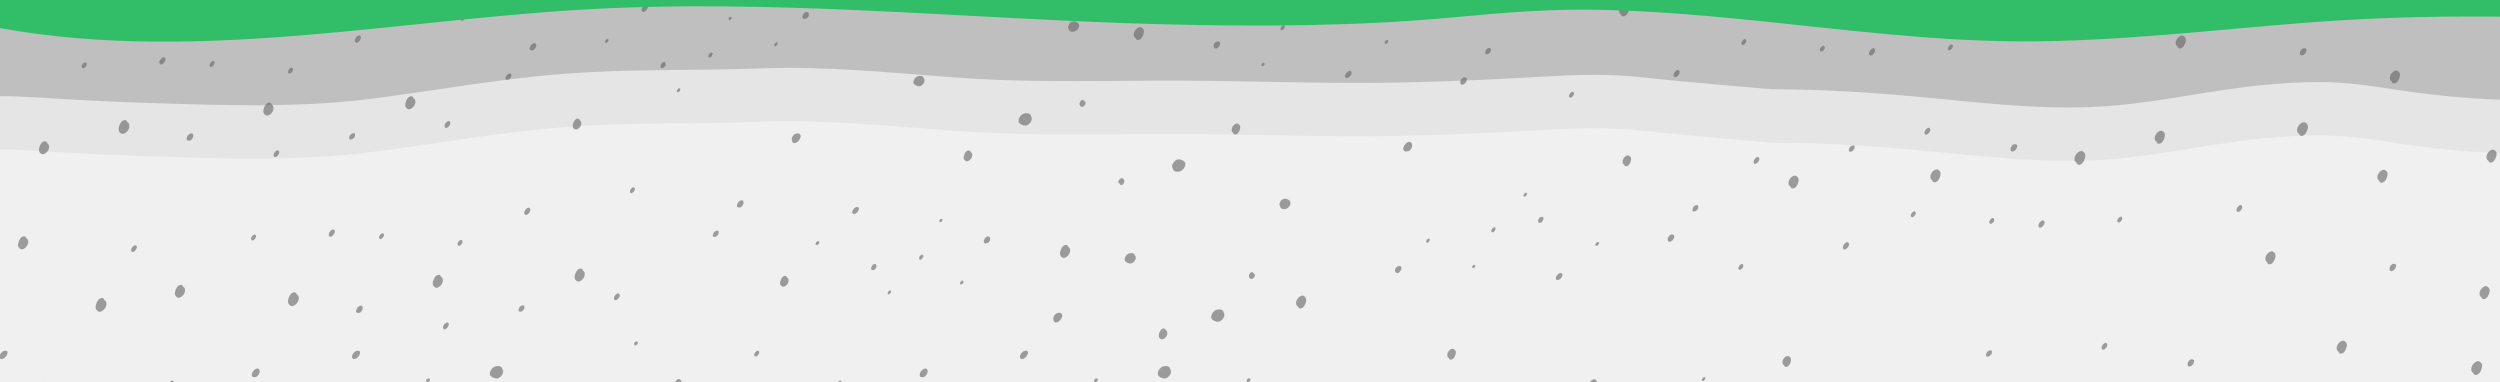
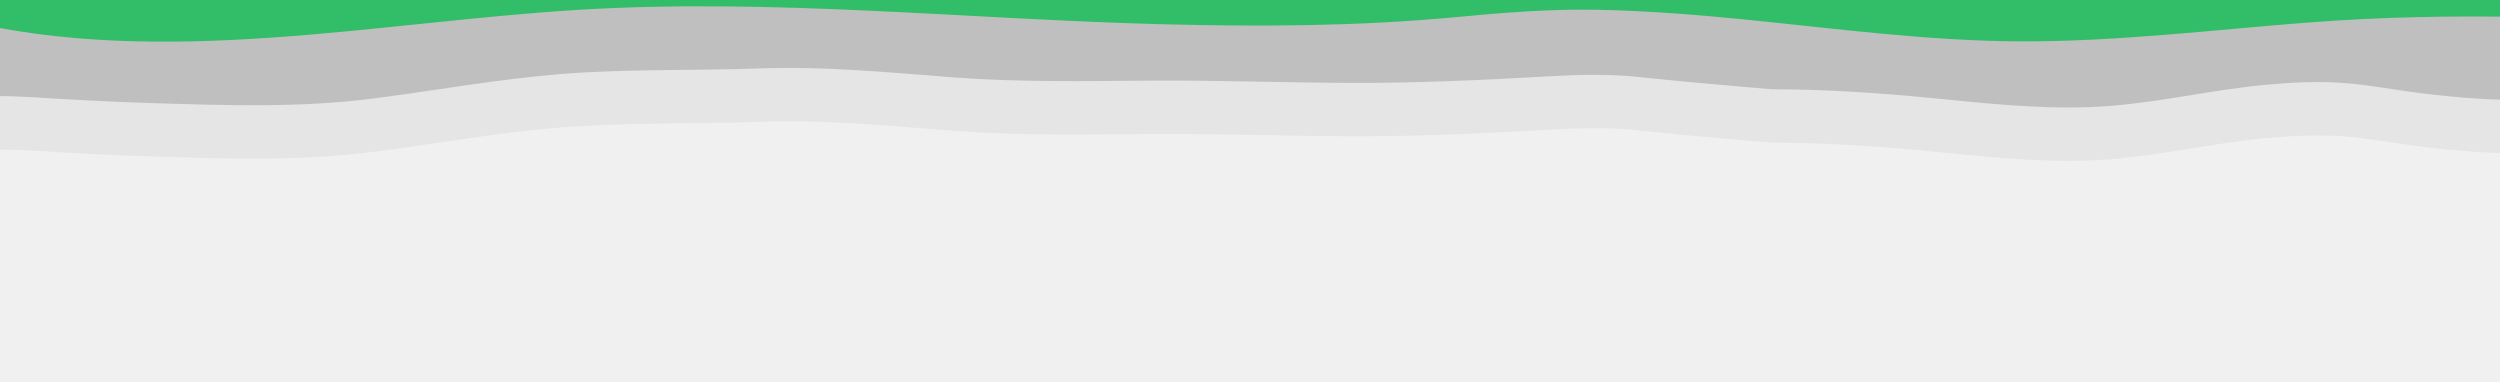
<svg xmlns="http://www.w3.org/2000/svg" width="1920" height="293" viewBox="0 0 1920 293" fill="none">
-   <path opacity="0.5" d="M25.272 74.69C54.521 76.491 83.716 78.128 112.965 79.055C170.972 80.856 229.307 83.093 287.041 75.618C335.335 69.398 383.083 60.613 431.705 56.794C482.236 52.811 533.149 54.393 583.735 52.538C633.612 50.737 683.215 55.703 732.873 59.467C783.514 63.287 834.318 62.25 885.067 61.923C935.817 61.595 986.512 63.505 1037.26 63.669C1087.25 63.832 1136.96 61.595 1186.84 58.758C1210.96 57.34 1235.18 56.63 1259.2 59.195C1284.35 61.868 1309.56 64.16 1334.83 66.342C1343.4 67.052 1351.96 67.815 1360.53 68.525C1366.42 68.579 1372.37 68.634 1378.32 68.743C1417.17 69.452 1455.65 72.453 1494.28 76.327C1536.35 80.583 1578.81 84.675 1621.1 81.292C1660.88 78.128 1699.95 68.852 1739.68 65.142C1759.11 63.341 1778.7 62.305 1798.18 63.614C1819.24 65.033 1840.09 69.288 1861.04 71.798C1886.85 74.908 1912.83 76.982 1938.75 76.818V-223H-29.243V75.127C-11.181 73.272 7.045 73.599 25.272 74.69Z" fill="#5A5A5A" />
-   <path opacity="0.5" d="M25.272 115.69C54.521 117.491 83.716 119.128 112.965 120.055C170.972 121.856 229.307 124.093 287.041 116.618C335.335 110.398 383.083 101.613 431.705 97.794C482.236 93.811 533.149 95.393 583.735 93.538C633.612 91.737 683.215 96.703 732.873 100.467C783.514 104.287 834.318 103.25 885.067 102.923C935.817 102.595 986.512 104.505 1037.26 104.669C1087.25 104.832 1136.96 102.595 1186.84 99.758C1210.96 98.34 1235.18 97.63 1259.2 100.195C1284.35 102.868 1309.56 105.16 1334.83 107.342C1343.4 108.051 1351.96 108.815 1360.53 109.525C1366.42 109.579 1372.37 109.634 1378.32 109.743C1417.17 110.452 1455.65 113.453 1494.28 117.327C1536.35 121.583 1578.81 125.675 1621.1 122.292C1660.88 119.128 1699.95 109.852 1739.68 106.142C1759.11 104.341 1778.7 103.305 1798.18 104.614C1819.24 106.033 1840.09 110.289 1861.04 112.798C1886.85 115.908 1912.83 117.982 1938.75 117.818V-182H-29.243V116.127C-11.181 114.272 7.045 114.599 25.272 115.69Z" fill="#DADADA" />
-   <g opacity="0.6">
-     <path d="M1226.34 293.123C1226.24 292.577 1226.07 292.141 1225.69 291.814C1225.03 291.159 1224.05 291.213 1223.29 291.541C1221 292.414 1217.61 297.433 1221.27 298.688C1221.82 298.852 1222.42 298.797 1222.96 298.525C1224.93 298.579 1226.73 295.687 1226.51 293.941C1226.45 293.56 1226.4 293.287 1226.34 293.123Z" fill="#636363" />
-     <path d="M1308.91 289.577C1307.6 289.577 1306.02 292.632 1307.82 292.632C1309.18 292.578 1310.76 289.577 1308.91 289.577Z" fill="#636363" />
-     <path d="M1375.43 275.609C1375.32 275.009 1375.21 274.9 1374.83 274.408C1374.77 274.354 1374.17 273.699 1374.56 274.19C1373.74 273.154 1372.59 273.208 1371.5 273.917C1369.97 274.845 1368.83 276.591 1368.93 278.391C1368.99 279.374 1369.32 280.083 1370.19 280.519C1370.35 281.229 1370.84 281.829 1371.77 281.774C1373.9 281.611 1374.94 279.21 1375.37 277.409C1375.43 276.809 1375.54 276.209 1375.43 275.609Z" fill="#636363" />
-     <path d="M1118.02 270.043C1117.92 269.443 1117.81 269.279 1117.42 268.843C1117.37 268.788 1116.77 268.134 1117.15 268.625C1116.33 267.588 1115.19 267.697 1114.04 268.352C1112.51 269.279 1111.37 271.025 1111.48 272.826C1111.53 273.808 1111.86 274.517 1112.73 274.954C1112.89 275.663 1113.39 276.263 1114.31 276.209C1116.44 276.045 1117.53 273.644 1117.92 271.844C1118.02 271.244 1118.19 270.644 1118.02 270.043Z" fill="#636363" />
-     <path d="M1618.15 263.932C1617.12 262.023 1614.61 264.751 1614.22 265.842C1614.01 266.497 1613.73 267.261 1614.17 267.915C1615.37 269.825 1617.77 267.151 1618.21 265.951C1618.48 265.242 1618.54 264.587 1618.15 263.932Z" fill="#636363" />
-     <path d="M1528.99 269.116C1528.93 269.116 1528.82 269.116 1528.77 269.061C1527.46 268.843 1526.26 269.989 1525.66 271.025C1525.17 271.898 1524.78 274.19 1526.53 273.917C1526.64 273.917 1526.69 273.863 1526.8 273.863C1527.9 273.699 1528.82 272.881 1529.37 271.953C1529.81 271.189 1530.3 269.334 1528.99 269.116Z" fill="#636363" />
-     <path d="M1683.8 275.99C1683.64 275.936 1683.47 275.936 1683.25 275.881C1681.73 275.772 1680.14 277.955 1680.03 279.319C1679.98 279.864 1680.03 280.301 1680.25 280.847C1680.8 281.883 1682.11 281.556 1682.87 281.065C1684.07 280.355 1684.78 279.21 1685.06 277.846C1685.06 277.791 1685.06 277.791 1685.06 277.736C1685.44 276.645 1684.67 276.045 1683.8 275.99Z" fill="#636363" />
-     <path d="M1802.32 264.26C1802.16 263.55 1802.05 263.387 1801.62 262.841C1801.51 262.732 1800.85 262.023 1801.29 262.568C1800.31 261.313 1798.94 261.423 1797.63 262.241C1795.83 263.332 1794.47 265.406 1794.58 267.588C1794.63 268.734 1795.07 269.607 1796.05 270.152C1796.27 271.025 1796.81 271.735 1797.9 271.626C1800.41 271.407 1801.67 268.57 1802.22 266.442C1802.38 265.678 1802.49 264.969 1802.32 264.26Z" fill="#636363" />
-     <path d="M1906.17 280.192C1906.01 279.428 1905.84 279.264 1905.41 278.664C1905.3 278.555 1904.59 277.791 1905.08 278.391C1904.04 277.027 1902.57 277.191 1901.2 278.009C1899.29 279.21 1897.82 281.392 1897.93 283.684C1897.99 284.884 1898.42 285.812 1899.51 286.412C1899.73 287.34 1900.33 288.049 1901.48 287.994C1904.15 287.776 1905.52 284.721 1906.06 282.483C1906.17 281.72 1906.28 280.956 1906.17 280.192Z" fill="#636363" />
+   <g clip-path="url(#clip0_212_1183)">
+     <path opacity="0.5" d="M25.272 74.69C54.521 76.491 83.716 78.128 112.965 79.055C170.972 80.856 229.307 83.093 287.041 75.618C335.335 69.398 383.083 60.613 431.705 56.794C482.236 52.811 533.149 54.393 583.735 52.538C633.612 50.737 683.215 55.703 732.873 59.467C783.514 63.287 834.318 62.25 885.067 61.923C935.817 61.595 986.512 63.505 1037.26 63.669C1087.25 63.832 1136.96 61.595 1186.84 58.758C1210.96 57.339 1235.18 56.63 1259.2 59.195C1284.35 61.868 1309.56 64.16 1334.83 66.342C1343.4 67.052 1351.96 67.815 1360.53 68.525C1366.42 68.579 1372.37 68.634 1378.32 68.743C1417.17 69.452 1455.65 72.453 1494.28 76.327C1536.35 80.583 1578.81 84.675 1621.1 81.292C1660.88 78.128 1699.95 68.852 1739.68 65.142C1759.11 63.341 1778.7 62.305 1798.18 63.614C1819.24 65.033 1840.09 69.288 1861.04 71.798C1886.85 74.908 1912.83 76.982 1938.75 76.818V-223H-29.243V75.127C-11.181 73.272 7.045 73.599 25.272 74.69Z" fill="#5A5A5A" />
+     <path opacity="0.5" d="M25.272 115.69C54.521 117.491 83.716 119.128 112.965 120.055C170.972 121.856 229.307 124.093 287.041 116.618C335.335 110.398 383.083 101.613 431.705 97.794C482.236 93.811 533.149 95.393 583.735 93.538C633.612 91.737 683.215 96.703 732.873 100.467C783.514 104.287 834.318 103.25 885.067 102.923C935.817 102.595 986.512 104.505 1037.26 104.669C1087.25 104.832 1136.96 102.595 1186.84 99.758C1210.96 98.339 1235.18 97.63 1259.2 100.195C1284.35 102.868 1309.56 105.16 1334.83 107.342C1343.4 108.051 1351.96 108.815 1360.53 109.525C1366.42 109.579 1372.37 109.634 1378.32 109.743C1417.17 110.452 1455.65 113.453 1494.28 117.327C1536.35 121.583 1578.81 125.675 1621.1 122.292C1660.88 119.128 1699.95 109.852 1739.68 106.142C1759.11 104.341 1778.7 103.305 1798.18 104.614C1819.24 106.033 1840.09 110.289 1861.04 112.798C1886.85 115.908 1912.83 117.982 1938.75 117.818V-182H-29.243V116.127C-11.181 114.272 7.045 114.599 25.272 115.69Z" fill="#DADADA" />
+     <path d="M443.532 7.599C593.002 -1.573 743.127 14.782 892.543 18.63C967.688 20.554 1043 20.233 1117.92 13.178C1154.59 9.715 1191.05 6.765 1227.88 7.534C1264.01 8.304 1300.08 11.062 1336.1 14.589C1408.19 21.709 1480.27 31.586 1552.69 31.778C1626.25 31.97 1699.65 22.927 1772.99 17.283C1828.49 12.986 1883.66 12.024 1939 13.05L1939 -300L-29 -300L-29 15.488C125.818 52.43 287.677 17.219 443.532 7.599Z" fill="#32BE69" />
  </g>
-   <g opacity="0.6">
-     <path d="M1084.35 110.722C1084.25 110.231 1084.08 109.74 1083.7 109.413C1083.05 108.758 1082.06 108.813 1081.3 109.14C1079.01 110.013 1075.62 115.033 1079.28 116.342C1079.83 116.506 1080.43 116.451 1080.97 116.179C1082.94 116.233 1084.74 113.341 1084.52 111.65C1084.46 111.159 1084.41 110.886 1084.35 110.722Z" fill="#636363" />
-     <path d="M1148.42 174.996C1147.66 173.578 1145.8 175.597 1145.53 176.415C1145.36 176.906 1145.15 177.506 1145.47 177.943C1146.35 179.361 1148.15 177.343 1148.47 176.47C1148.64 175.978 1148.64 175.487 1148.42 174.996Z" fill="#636363" />
-     <path d="M1419.79 186.673C1418.65 184.654 1416.03 187.546 1415.65 188.691C1415.43 189.401 1415.1 190.219 1415.54 190.928C1416.79 192.947 1419.36 190.11 1419.85 188.801C1420.18 188.091 1420.18 187.382 1419.79 186.673Z" fill="#636363" />
-     <path d="M1350.93 121.198C1349.89 119.288 1347.38 122.017 1347 123.108C1346.78 123.763 1346.51 124.526 1346.94 125.181C1348.14 127.091 1350.54 124.417 1350.98 123.217C1351.25 122.508 1351.31 121.853 1350.93 121.198Z" fill="#636363" />
-     <path d="M1338.7 203.259C1337.78 201.622 1335.65 203.968 1335.32 204.896C1335.1 205.442 1334.88 206.151 1335.26 206.697C1336.3 208.333 1338.38 205.987 1338.76 205.005C1338.98 204.405 1338.98 203.859 1338.7 203.259Z" fill="#636363" />
-     <path d="M1471.09 162.829C1470.16 161.192 1468.03 163.538 1467.7 164.466C1467.49 165.011 1467.27 165.721 1467.65 166.266C1468.69 167.903 1470.76 165.557 1471.14 164.575C1471.36 163.975 1471.42 163.429 1471.09 162.829Z" fill="#636363" />
-     <path d="M1096.91 183.344C1096.14 183.617 1095.16 184.708 1095.38 185.581C1095.43 185.69 1095.43 185.745 1095.43 185.854C1095.87 187.545 1097.78 185.472 1098 184.654C1098 184.544 1098.05 184.435 1098.05 184.272C1098.22 183.508 1097.56 183.126 1096.91 183.344Z" fill="#636363" />
-     <path d="M1171.94 147.988C1170.63 147.988 1169.05 151.044 1170.85 151.044C1172.21 150.989 1173.74 147.988 1171.94 147.988Z" fill="#636363" />
-     <path d="M1184.16 166.594C1184 166.648 1183.83 166.648 1183.67 166.648C1182.8 166.648 1181.98 167.521 1181.6 168.176C1181.38 168.558 1181.11 169.376 1181.32 169.922C1181.32 170.468 1181.54 170.959 1182.2 171.177C1183.02 171.504 1184.05 170.631 1184.49 170.031C1184.93 169.431 1185.36 168.831 1185.36 168.067C1185.47 167.358 1185.14 166.43 1184.16 166.594Z" fill="#636363" />
-     <path d="M1075.95 204.732C1075.62 204.023 1074.86 204.078 1074.15 204.514C1073.93 204.46 1073.66 204.46 1073.33 204.623C1071.86 205.333 1070.88 207.079 1071.59 208.661C1071.8 209.097 1072.19 209.534 1072.68 209.643C1073.39 209.752 1074.1 209.588 1074.86 208.879C1075.79 207.952 1076.93 205.987 1075.95 204.732Z" fill="#636363" />
-     <path d="M1303.56 157.591C1303.51 157.591 1303.4 157.591 1303.34 157.536C1302.03 157.318 1300.83 158.409 1300.23 159.501C1299.74 160.374 1299.41 162.665 1301.1 162.392C1301.21 162.392 1301.27 162.392 1301.38 162.338C1302.47 162.174 1303.4 161.356 1303.94 160.428C1304.32 159.664 1304.82 157.864 1303.56 157.591Z" fill="#636363" />
-     <path d="M989.022 153.171C988.258 152.79 987.494 152.571 986.621 152.571C985.53 152.571 984.274 153.553 983.674 154.317C982.965 155.19 982.474 156.227 982.637 157.373C982.692 157.809 982.856 158.137 983.129 158.464C983.183 159.01 983.401 159.555 983.947 159.992C984.984 160.701 986.457 160.701 987.603 160.374C989.568 159.828 991.259 157.536 991.15 155.518C991.041 154.317 989.95 153.663 989.022 153.171Z" fill="#636363" />
-     <path d="M907.932 123.053C907.004 122.617 906.076 122.344 905.04 122.344C903.73 122.344 902.257 123.49 901.493 124.472C900.674 125.509 900.074 126.764 900.183 128.073C900.238 128.564 900.456 129.001 900.729 129.382C900.783 130.092 901.056 130.747 901.711 131.183C902.966 132.056 904.712 132.056 906.076 131.62C908.423 130.965 910.442 128.237 910.333 125.836C910.387 124.363 909.078 123.599 907.932 123.053Z" fill="#636363" />
-     <path d="M1132.98 203.969C1132.92 203.86 1132.87 203.751 1132.76 203.641C1131.99 202.441 1129.87 204.951 1130.85 205.606C1130.96 205.66 1131.07 205.715 1131.12 205.824C1131.99 206.369 1133.47 204.787 1132.98 203.969Z" fill="#636363" />
-     <path d="M963.374 210.462C962.938 210.243 962.774 210.025 962.556 209.534C962.447 209.316 962.228 209.152 961.956 209.098C961.846 209.098 961.737 209.098 961.628 209.043C960.973 208.934 960.373 209.316 959.991 209.861C958.9 211.28 958.736 213.026 960.373 214.117C962.174 215.263 964.957 211.335 963.374 210.462Z" fill="#636363" />
-     <path d="M1252.65 121.526C1252.54 120.925 1252.43 120.762 1252.05 120.325C1251.99 120.271 1251.39 119.616 1251.77 120.107C1250.96 119.07 1249.81 119.125 1248.66 119.834C1247.14 120.762 1245.99 122.508 1246.1 124.308C1246.15 125.29 1246.48 126 1247.35 126.436C1247.52 127.145 1248.01 127.746 1248.94 127.691C1251.06 127.527 1252.16 125.127 1252.54 123.326C1252.7 122.726 1252.81 122.126 1252.65 121.526Z" fill="#636363" />
-     <path d="M952.461 97.082C952.351 96.481 952.242 96.372 951.86 95.881C951.806 95.827 951.206 95.172 951.587 95.663C950.769 94.626 949.623 94.736 948.477 95.39C946.949 96.318 945.803 98.064 945.912 99.919C945.967 100.901 946.294 101.61 947.167 102.047C947.331 102.756 947.822 103.356 948.75 103.302C950.878 103.138 951.969 100.683 952.351 98.937C952.461 98.282 952.624 97.682 952.461 97.082Z" fill="#636363" />
-     <path d="M1003.16 229.612C1002.99 228.903 1002.88 228.739 1002.45 228.194C1002.34 228.085 1001.68 227.375 1002.12 227.921C1001.14 226.666 999.772 226.775 998.463 227.594C996.662 228.685 995.298 230.758 995.407 232.941C995.461 234.086 995.898 234.959 996.88 235.45C997.098 236.323 997.644 237.033 998.735 236.924C1001.25 236.705 1002.56 233.868 1003.05 231.74C1003.16 231.085 1003.26 230.376 1003.16 229.612Z" fill="#636363" />
-     <path d="M1490.3 132.656C1490.13 131.947 1490.02 131.783 1489.59 131.238C1489.48 131.129 1488.82 130.419 1489.26 130.965C1488.28 129.71 1486.91 129.819 1485.6 130.637C1483.8 131.729 1482.44 133.802 1482.55 135.985C1482.6 137.13 1483.04 138.003 1484.02 138.549C1484.24 139.422 1484.79 140.131 1485.88 140.022C1488.39 139.804 1489.64 136.967 1490.19 134.839C1490.3 134.075 1490.46 133.366 1490.3 132.656Z" fill="#636363" />
-     <path d="M1381.32 137.458C1381.16 136.748 1381.05 136.585 1380.61 136.039C1380.5 135.93 1379.85 135.221 1380.28 135.766C1379.3 134.511 1377.94 134.62 1376.63 135.439C1374.83 136.585 1373.46 138.603 1373.57 140.786C1373.63 141.932 1374.01 142.805 1375.05 143.296C1375.26 144.169 1375.81 144.878 1376.9 144.769C1379.41 144.551 1380.72 141.713 1381.21 139.585C1381.32 138.876 1381.49 138.167 1381.32 137.458Z" fill="#636363" />
-     <path d="M1199.39 209.916C1198.51 209.206 1197.2 209.916 1196.55 210.571C1196.11 210.952 1195.68 211.498 1195.35 212.098C1194.97 212.698 1194.75 213.299 1194.8 214.008C1194.86 214.608 1195.24 214.881 1195.62 214.935V214.99C1196.17 215.154 1196.6 214.99 1197.1 214.881C1198.57 214.499 1201.08 211.28 1199.39 209.916Z" fill="#636363" />
-     <path d="M1284.52 180.179C1284.35 180.125 1284.19 180.125 1283.97 180.07C1282.44 179.961 1280.86 182.144 1280.75 183.508C1280.7 184.108 1280.75 184.544 1280.97 185.036C1281.51 186.072 1282.82 185.745 1283.59 185.254C1284.79 184.544 1285.5 183.399 1285.77 182.035C1285.77 181.98 1285.77 181.98 1285.77 181.925C1286.1 180.78 1285.39 180.234 1284.52 180.179Z" fill="#636363" />
-     <path d="M1569.97 169.922C1568.82 167.903 1566.2 170.795 1565.82 171.941C1565.6 172.65 1565.28 173.469 1565.71 174.178C1566.97 176.197 1569.53 173.359 1570.02 172.05C1570.3 171.341 1570.35 170.631 1569.97 169.922Z" fill="#636363" />
-     <path d="M1482.22 98.773C1481.18 96.863 1478.67 99.591 1478.29 100.683C1478.07 101.337 1477.8 102.101 1478.18 102.756C1479.38 104.666 1481.78 101.992 1482.22 100.792C1482.55 100.083 1482.6 99.428 1482.22 98.773Z" fill="#636363" />
-     <path d="M1531.39 167.958C1530.46 166.321 1528.33 168.667 1528 169.595C1527.79 170.14 1527.57 170.85 1527.95 171.395C1528.99 173.032 1531.06 170.741 1531.44 169.704C1531.66 169.104 1531.66 168.504 1531.39 167.958Z" fill="#636363" />
-     <path d="M1629.67 166.921C1628.74 165.284 1626.61 167.631 1626.28 168.558C1626.07 169.104 1625.85 169.813 1626.23 170.359C1627.27 171.996 1629.34 169.649 1629.72 168.667C1629.94 168.067 1629.99 167.521 1629.67 166.921Z" fill="#636363" />
-     <path d="M1423.61 111.759C1423.56 111.759 1423.45 111.759 1423.39 111.704C1422.09 111.486 1420.88 112.632 1420.28 113.668C1419.79 114.541 1419.47 116.833 1421.16 116.56C1421.27 116.56 1421.32 116.506 1421.43 116.506C1422.58 116.342 1423.45 115.524 1423.99 114.541C1424.38 113.832 1424.92 111.977 1423.61 111.759Z" fill="#636363" />
-     <path d="M1547.87 110.831C1547.7 110.777 1547.54 110.777 1547.32 110.722C1545.79 110.613 1544.21 112.796 1544.1 114.16C1544.05 114.705 1544.1 115.142 1544.32 115.687C1544.87 116.724 1546.18 116.397 1546.94 115.906C1548.14 115.196 1548.85 114.05 1549.12 112.686C1549.12 112.632 1549.12 112.632 1549.12 112.577C1549.5 111.432 1548.74 110.886 1547.87 110.831Z" fill="#636363" />
-     <path d="M1747.54 195.566C1747.37 194.857 1747.26 194.693 1746.83 194.147C1746.72 194.038 1746.06 193.329 1746.5 193.929C1745.52 192.674 1744.15 192.783 1742.84 193.602C1741.04 194.748 1739.68 196.766 1739.79 198.949C1739.84 200.095 1740.28 200.968 1741.26 201.513C1741.48 202.386 1742.03 203.096 1743.12 202.987C1745.63 202.768 1746.88 199.931 1747.43 197.803C1747.54 196.985 1747.65 196.275 1747.54 195.566Z" fill="#636363" />
-     <path d="M1662.57 102.975C1662.41 102.265 1662.3 102.102 1661.86 101.556C1661.75 101.447 1661.1 100.737 1661.54 101.338C1660.55 100.083 1659.19 100.192 1657.88 101.01C1656.08 102.102 1654.71 104.175 1654.82 106.357C1654.88 107.503 1655.26 108.376 1656.3 108.922C1656.52 109.795 1657.06 110.504 1658.15 110.395C1660.66 110.177 1661.97 107.339 1662.46 105.212C1662.57 104.393 1662.74 103.684 1662.57 102.975Z" fill="#636363" />
-     <path d="M1917.36 117.542C1917.19 116.833 1917.08 116.67 1916.65 116.124C1916.54 116.015 1915.88 115.305 1916.32 115.851C1915.34 114.596 1913.97 114.705 1912.66 115.524C1910.86 116.615 1909.5 118.688 1909.61 120.871C1909.66 122.017 1910.1 122.89 1911.08 123.381C1911.3 124.254 1911.85 124.963 1912.94 124.854C1915.45 124.636 1916.7 121.798 1917.25 119.67C1917.36 119.016 1917.47 118.306 1917.36 117.542Z" fill="#636363" />
-     <path d="M1912.01 222.356C1911.85 221.647 1911.74 221.483 1911.3 220.937C1911.19 220.828 1910.54 220.119 1910.97 220.665C1909.99 219.41 1908.63 219.519 1907.32 220.337C1905.52 221.483 1904.15 223.502 1904.26 225.684C1904.31 226.83 1904.75 227.703 1905.73 228.249C1905.95 229.122 1906.5 229.831 1907.59 229.722C1910.1 229.504 1911.41 226.666 1911.9 224.538C1912.01 223.775 1912.17 223.065 1912.01 222.356Z" fill="#636363" />
-     <path d="M1833.59 132.984C1833.43 132.274 1833.32 132.111 1832.88 131.565C1832.77 131.456 1832.12 130.747 1832.56 131.292C1831.57 130.037 1830.21 130.146 1828.9 130.965C1827.1 132.056 1825.73 134.129 1825.84 136.312C1825.9 137.458 1826.28 138.331 1827.32 138.876C1827.54 139.749 1828.08 140.459 1829.17 140.35C1831.68 140.131 1832.99 137.294 1833.48 135.166C1833.59 134.402 1833.76 133.693 1833.59 132.984Z" fill="#636363" />
-     <path d="M1601.45 118.797C1601.29 118.033 1601.13 117.87 1600.69 117.27C1600.58 117.16 1599.87 116.397 1600.36 116.997C1599.33 115.633 1597.85 115.796 1596.49 116.615C1594.58 117.815 1593.11 119.998 1593.21 122.289C1593.27 123.49 1593.71 124.417 1594.8 125.017C1595.02 125.945 1595.62 126.654 1596.76 126.6C1599.44 126.381 1600.8 123.326 1601.35 121.089C1601.45 120.325 1601.62 119.561 1601.45 118.797Z" fill="#636363" />
-     <path d="M1772.42 96.645C1772.26 95.881 1772.09 95.718 1771.66 95.118C1771.55 95.008 1770.84 94.245 1771.33 94.845C1770.29 93.481 1768.82 93.644 1767.45 94.463C1765.54 95.663 1764.07 97.846 1764.18 100.137C1764.24 101.338 1764.67 102.265 1765.76 102.811C1765.98 103.738 1766.58 104.448 1767.73 104.393C1770.4 104.175 1771.77 101.119 1772.31 98.882C1772.42 98.118 1772.58 97.409 1772.42 96.645Z" fill="#636363" />
-     <path d="M1721.78 158.136C1720.74 156.227 1718.23 158.955 1717.85 160.046C1717.63 160.701 1717.36 161.465 1717.8 162.119C1719 164.029 1721.4 161.356 1721.83 160.155C1722.11 159.446 1722.11 158.791 1721.78 158.136Z" fill="#636363" />
-     <path d="M1838.89 202.714C1838.72 202.659 1838.56 202.659 1838.34 202.605C1836.81 202.495 1835.23 204.678 1835.12 206.042C1835.07 206.588 1835.12 207.024 1835.34 207.57C1835.88 208.606 1837.19 208.279 1837.96 207.788C1839.16 207.079 1839.87 205.933 1840.14 204.569C1840.14 204.569 1840.14 204.514 1840.14 204.46C1840.52 203.314 1839.76 202.714 1838.89 202.714Z" fill="#636363" />
-     <path d="M1227.82 186.127C1227.71 186.018 1227.49 185.963 1227.38 185.909C1226.51 185.527 1225.53 186.836 1225.31 187.491C1225.03 188.31 1225.42 189.073 1226.34 188.801C1226.56 188.746 1226.73 188.637 1226.94 188.528C1227.6 188.2 1228.58 186.782 1227.82 186.127Z" fill="#636363" />
-   </g>
-   <g opacity="0.6">
-     <path d="M986.512 19.822C985.748 18.403 983.893 20.422 983.62 21.241C983.456 21.732 983.238 22.332 983.565 22.823C984.438 24.242 986.239 22.223 986.567 21.35C986.785 20.75 986.785 20.313 986.512 19.822Z" fill="#636363" />
-     <path d="M1289.7 54.36C1288.55 52.341 1285.93 55.233 1285.55 56.379C1285.28 57.088 1285.01 57.906 1285.44 58.616C1286.75 60.634 1289.26 57.797 1289.75 56.488C1290.03 55.778 1290.08 55.124 1289.7 54.36Z" fill="#636363" />
-     <path d="M1208.61 71.001C1207.68 69.364 1205.55 71.71 1205.23 72.638C1205.01 73.184 1204.79 73.893 1205.17 74.439C1206.21 76.075 1208.28 73.784 1208.66 72.747C1208.88 72.147 1208.88 71.601 1208.61 71.001Z" fill="#636363" />
-     <path d="M1340.99 30.571C1340.07 28.934 1337.94 31.28 1337.61 32.208C1337.39 32.753 1337.18 33.462 1337.56 34.008C1338.59 35.645 1340.67 33.353 1341.05 32.317C1341.27 31.716 1341.32 31.116 1340.99 30.571Z" fill="#636363" />
-     <path d="M954.152 0.343C953.443 0.616 952.406 1.707 952.624 2.58C952.679 2.689 952.679 2.744 952.679 2.853C953.116 4.545 955.025 2.471 955.244 1.598C955.244 1.489 955.298 1.38 955.298 1.216C955.462 0.507 954.862 0.125 954.152 0.343Z" fill="#636363" />
-     <path d="M1022.31 11.365C1022.15 11.419 1021.98 11.419 1021.82 11.419C1020.95 11.419 1020.13 12.292 1019.74 12.947C1019.53 13.329 1019.25 14.147 1019.47 14.693C1019.47 15.239 1019.69 15.73 1020.34 15.948C1021.16 16.275 1022.2 15.402 1022.64 14.802C1023.07 14.202 1023.46 13.602 1023.51 12.838C1023.56 12.129 1023.29 11.256 1022.31 11.365Z" fill="#636363" />
-     <path d="M936.636 32.262C936.308 31.553 935.544 31.608 934.835 32.044C934.617 31.989 934.344 31.989 934.016 32.153C932.543 32.862 931.561 34.608 932.27 36.191C932.488 36.627 932.87 37.064 933.361 37.173C934.071 37.282 934.78 37.118 935.544 36.409C936.472 35.536 937.618 33.517 936.636 32.262Z" fill="#636363" />
-     <path d="M1144.33 36.9C1144.27 36.9 1144.16 36.9 1144.11 36.845C1142.8 36.627 1141.6 37.718 1141 38.809C1140.51 39.682 1140.13 41.974 1141.87 41.701C1141.98 41.701 1142.03 41.647 1142.14 41.647C1143.24 41.483 1144.16 40.665 1144.71 39.737C1145.15 38.973 1145.64 37.118 1144.33 36.9Z" fill="#636363" />
-     <path d="M826.733 16.985C825.969 16.603 825.205 16.384 824.332 16.384C823.24 16.384 821.985 17.367 821.385 18.131C820.676 19.003 820.184 20.04 820.294 21.186C820.348 21.622 820.512 21.95 820.785 22.277C820.839 22.877 821.058 23.423 821.603 23.805C822.64 24.514 824.113 24.514 825.259 24.187C827.224 23.641 828.916 21.35 828.806 19.331C828.752 18.131 827.66 17.476 826.733 16.985Z" fill="#636363" />
-     <path d="M971.069 48.794C971.014 48.685 970.96 48.576 970.905 48.522C970.141 47.321 968.013 49.831 968.995 50.486C969.104 50.54 969.213 50.595 969.268 50.704C970.141 51.141 971.615 49.558 971.069 48.794Z" fill="#636363" />
-     <path d="M833.281 78.203C832.845 77.985 832.681 77.767 832.463 77.33C832.353 77.112 832.135 76.948 831.862 76.894C831.753 76.894 831.644 76.894 831.535 76.839C830.88 76.73 830.28 77.112 829.898 77.658C828.806 79.076 828.643 80.822 830.28 81.913C832.081 83.005 834.864 79.076 833.281 78.203Z" fill="#636363" />
-     <path d="M1093.47 0.78C1093.36 0.18 1093.25 0.016 1092.87 -0.42C1092.81 -0.475 1092.21 -1.13 1092.6 -0.639C1091.78 -1.675 1090.63 -1.566 1089.54 -0.912C1088.01 0.016 1086.87 1.762 1086.97 3.563C1087.03 4.545 1087.36 5.254 1088.23 5.69C1088.39 6.4 1088.88 7 1089.81 6.945C1091.94 6.782 1092.98 4.381 1093.41 2.58C1093.47 1.98 1093.58 1.38 1093.47 0.78Z" fill="#636363" />
-     <path d="M878.465 23.369C878.301 22.659 878.192 22.496 877.755 21.95C877.646 21.841 876.991 21.131 877.428 21.732C876.446 20.477 875.081 20.586 873.772 21.404C871.971 22.55 870.607 24.569 870.716 26.751C870.77 27.897 871.207 28.77 872.189 29.316C872.408 30.189 872.953 30.898 874.045 30.789C876.555 30.571 877.864 27.733 878.356 25.606C878.465 24.787 878.628 24.078 878.465 23.369Z" fill="#636363" />
-     <path d="M1360.15 0.398C1359.99 -0.311 1359.88 -0.475 1359.38 -1.021C1359.28 -1.13 1358.62 -1.839 1359.06 -1.293C1358.08 -2.548 1356.71 -2.439 1355.4 -1.621C1353.6 -0.53 1352.24 1.544 1352.35 3.726C1352.4 4.872 1352.84 5.745 1353.82 6.236C1354.04 7.109 1354.58 7.818 1355.67 7.709C1358.18 7.491 1359.44 4.654 1359.99 2.526C1360.2 1.817 1360.31 1.107 1360.15 0.398Z" fill="#636363" />
-     <path d="M1251.23 5.199C1251.06 4.49 1250.96 4.326 1250.52 3.781C1250.41 3.672 1249.75 2.962 1250.19 3.562C1249.21 2.308 1247.85 2.417 1246.54 3.235C1244.73 4.326 1243.37 6.4 1243.48 8.582C1243.53 9.728 1243.97 10.601 1244.95 11.147C1245.17 12.02 1245.72 12.729 1246.81 12.62C1249.32 12.402 1250.63 9.564 1251.12 7.436C1251.23 6.618 1251.34 5.909 1251.23 5.199Z" fill="#636363" />
-     <path d="M1037.53 54.687C1036.66 53.978 1035.35 54.687 1034.7 55.342C1034.26 55.724 1033.82 56.269 1033.5 56.87C1033.11 57.47 1032.9 58.07 1032.95 58.779C1033.01 59.379 1033.39 59.652 1033.77 59.761L1033.71 59.816C1034.26 59.98 1034.7 59.816 1035.19 59.707C1036.72 59.27 1039.23 56.051 1037.53 54.687Z" fill="#636363" />
-     <path d="M1125.28 59.489C1125.12 59.434 1124.95 59.434 1124.74 59.379C1123.21 59.27 1121.63 61.453 1121.52 62.817C1121.46 63.417 1121.52 63.853 1121.73 64.345C1122.28 65.381 1123.59 65.054 1124.35 64.563C1125.55 63.853 1126.26 62.708 1126.54 61.344C1126.54 61.289 1126.54 61.289 1126.54 61.234C1126.86 60.089 1126.16 59.489 1125.28 59.489Z" fill="#636363" />
-     <path d="M1439.82 37.664C1438.67 35.645 1436.05 38.537 1435.67 39.683C1435.45 40.392 1435.13 41.21 1435.56 41.92C1436.82 43.938 1439.38 41.101 1439.87 39.792C1440.2 39.028 1440.2 38.373 1439.82 37.664Z" fill="#636363" />
-     <path d="M1401.29 35.645C1400.37 34.008 1398.24 36.354 1397.91 37.282C1397.69 37.827 1397.47 38.537 1397.86 39.082C1398.89 40.719 1400.97 38.428 1401.35 37.391C1401.57 36.791 1401.57 36.245 1401.29 35.645Z" fill="#636363" />
-     <path d="M1499.57 34.663C1498.65 33.026 1496.52 35.372 1496.19 36.3C1495.97 36.845 1495.75 37.555 1496.14 38.1C1497.17 39.737 1499.25 37.391 1499.63 36.409C1499.85 35.809 1499.9 35.263 1499.57 34.663Z" fill="#636363" />
-     <path d="M1678.67 29.916C1678.51 29.207 1678.4 29.043 1677.96 28.497C1677.85 28.388 1677.2 27.679 1677.63 28.225C1676.65 26.97 1675.29 27.079 1673.98 27.897C1672.18 29.043 1670.81 31.062 1670.92 33.244C1670.98 34.39 1671.41 35.263 1672.39 35.809C1672.61 36.682 1673.16 37.391 1674.25 37.282C1676.76 37.064 1678.02 34.226 1678.56 32.099C1678.67 31.335 1678.78 30.625 1678.67 29.916Z" fill="#636363" />
-     <path d="M1558.24 -7.295C1558.07 -8.005 1557.96 -8.168 1557.53 -8.714C1557.42 -8.823 1556.76 -9.532 1557.2 -8.932C1556.22 -10.187 1554.85 -10.078 1553.54 -9.259C1551.74 -8.114 1550.38 -6.095 1550.49 -3.912C1550.54 -2.767 1550.98 -1.894 1551.96 -1.348C1552.18 -0.475 1552.72 0.234 1553.82 0.125C1556.33 -0.093 1557.58 -2.93 1558.13 -5.058C1558.24 -5.877 1558.34 -6.586 1558.24 -7.295Z" fill="#636363" />
-     <path d="M1843.14 56.761C1842.98 56.051 1842.87 55.888 1842.43 55.342C1842.32 55.233 1841.67 54.523 1842.11 55.069C1841.12 53.814 1839.76 53.923 1838.45 54.742C1836.65 55.888 1835.28 57.906 1835.39 60.089C1835.45 61.235 1835.88 62.108 1836.87 62.599C1837.09 63.472 1837.63 64.181 1838.72 64.072C1841.23 63.854 1842.54 61.016 1843.03 58.888C1843.2 58.179 1843.31 57.47 1843.14 56.761Z" fill="#636363" />
-     <path d="M1591.69 25.878C1590.65 23.969 1588.14 26.697 1587.76 27.788C1587.54 28.443 1587.27 29.207 1587.65 29.861C1588.85 31.771 1591.25 29.098 1591.69 27.897C1592.01 27.188 1592.01 26.533 1591.69 25.878Z" fill="#636363" />
-     <path d="M1770.07 37.063C1769.91 37.009 1769.75 37.009 1769.53 36.954C1768 36.845 1766.42 39.028 1766.31 40.392C1766.25 40.937 1766.31 41.374 1766.53 41.919C1767.07 42.956 1768.38 42.629 1769.15 42.138C1770.35 41.428 1771.06 40.283 1771.33 38.919C1771.33 38.919 1771.33 38.864 1771.33 38.809C1771.66 37.664 1770.95 37.118 1770.07 37.063Z" fill="#636363" />
-     <path d="M1065.97 30.898C1065.86 30.789 1065.64 30.734 1065.53 30.68C1064.66 30.298 1063.67 31.607 1063.45 32.262C1063.18 33.081 1063.56 33.844 1064.49 33.572C1064.71 33.517 1064.93 33.408 1065.09 33.299C1065.75 32.971 1066.73 31.553 1065.97 30.898Z" fill="#636363" />
-   </g>
-   <g opacity="0.6">
-     <path d="M642.779 296.288C643.707 297.925 645.835 295.578 646.163 294.651C646.381 294.105 646.599 293.396 646.217 292.85C645.18 291.214 643.107 293.505 642.725 294.542C642.506 295.142 642.452 295.742 642.779 296.288Z" fill="#636363" />
-     <path d="M579.479 273.317C580.406 274.954 582.535 272.608 582.862 271.68C583.08 271.135 583.299 270.425 582.917 269.88C581.88 268.243 579.806 270.534 579.424 271.571C579.206 272.171 579.151 272.717 579.479 273.317Z" fill="#636363" />
-     <path d="M891.616 290.013C892.544 290.449 893.471 290.722 894.508 290.722C895.818 290.722 897.291 289.576 898.055 288.594C898.874 287.558 899.474 286.303 899.31 284.939C899.256 284.448 899.037 284.011 898.764 283.629C898.71 282.92 898.437 282.32 897.782 281.829C896.582 280.956 894.835 280.956 893.417 281.392C891.07 282.047 889.051 284.775 889.16 287.176C889.215 288.649 890.47 289.413 891.616 290.013Z" fill="#636363" />
-     <path d="M840.375 292.905C840.43 293.014 840.539 293.123 840.593 293.287C841.521 294.76 844.031 291.704 842.831 290.941C842.722 290.886 842.613 290.777 842.449 290.722C841.467 290.013 839.72 291.923 840.375 292.905Z" fill="#636363" />
-     <path d="M957.59 292.796C957.645 292.905 957.754 293.014 957.809 293.178C958.736 294.651 961.247 291.596 960.046 290.832C959.937 290.777 959.828 290.668 959.719 290.613C958.682 289.959 956.936 291.814 957.59 292.796Z" fill="#636363" />
-     <path d="M783.951 275.445C784.987 276.264 786.57 275.391 787.388 274.681C787.879 274.245 788.425 273.59 788.807 272.881C789.244 272.172 789.571 271.408 789.462 270.589C789.353 269.825 788.971 269.553 788.48 269.443L788.534 269.389C787.88 269.171 787.388 269.334 786.788 269.498C784.933 269.934 781.931 273.754 783.951 275.445Z" fill="#636363" />
-     <path d="M707.881 289.631C708.099 289.686 708.263 289.741 708.535 289.741C710.391 289.85 712.246 287.231 712.41 285.648C712.464 284.939 712.41 284.448 712.137 283.848C711.482 282.593 709.954 282.975 708.972 283.575C707.553 284.448 706.68 285.812 706.353 287.394C706.353 287.449 706.353 287.449 706.353 287.503C705.971 288.922 706.844 289.577 707.881 289.631Z" fill="#636363" />
-     <path d="M129.827 296.288C130.754 297.925 132.883 295.578 133.21 294.651C133.428 294.105 133.647 293.396 133.265 292.85C132.228 291.214 130.154 293.505 129.772 294.542C129.554 295.142 129.499 295.742 129.827 296.288Z" fill="#636363" />
-     <path d="M31.547 297.324C32.475 298.961 34.603 296.615 34.931 295.688C35.149 295.142 35.367 294.433 34.985 293.887C33.948 292.25 31.875 294.542 31.493 295.578C31.22 296.179 31.22 296.724 31.547 297.324Z" fill="#636363" />
-     <path d="M378.663 290.013C379.591 290.449 380.519 290.722 381.555 290.722C382.865 290.722 384.338 289.576 385.102 288.594C385.921 287.558 386.521 286.303 386.412 284.939C386.358 284.448 386.139 284.011 385.866 283.629C385.812 282.92 385.539 282.32 384.884 281.829C383.684 280.956 381.937 280.956 380.519 281.392C378.118 282.047 376.098 284.775 376.208 287.23C376.262 288.649 377.517 289.413 378.663 290.013Z" fill="#636363" />
-     <path d="M327.423 292.905C327.477 293.014 327.586 293.123 327.641 293.287C328.569 294.76 331.079 291.704 329.878 290.941C329.769 290.886 329.66 290.777 329.551 290.722C328.569 290.013 326.768 291.923 327.423 292.905Z" fill="#636363" />
-     <path d="M487.093 264.533C487.147 264.642 487.256 264.751 487.311 264.915C488.239 266.388 490.803 263.332 489.548 262.568C489.439 262.514 489.33 262.405 489.221 262.35C488.239 261.641 486.438 263.551 487.093 264.533Z" fill="#636363" />
-     <path d="M519.016 294.869C519.452 295.087 519.616 295.306 519.834 295.797C519.943 296.015 520.162 296.179 520.434 296.233C520.544 296.233 520.653 296.233 520.762 296.288C521.417 296.397 522.017 296.015 522.399 295.469C523.49 294.051 523.654 292.305 522.017 291.214C520.271 290.068 517.433 293.996 519.016 294.869Z" fill="#636363" />
-     <path d="M270.998 275.445C272.035 276.264 273.617 275.391 274.436 274.681C274.927 274.245 275.473 273.59 275.855 272.881C276.291 272.172 276.619 271.408 276.509 270.589C276.4 269.825 276.018 269.553 275.527 269.443L275.582 269.389C274.927 269.171 274.436 269.334 273.781 269.498C271.98 269.934 268.979 273.754 270.998 275.445Z" fill="#636363" />
-     <path d="M194.928 289.631C195.146 289.686 195.31 289.741 195.583 289.741C197.384 289.85 199.294 287.231 199.457 285.648C199.512 284.939 199.457 284.448 199.184 283.848C198.53 282.593 197.002 282.975 196.019 283.575C194.601 284.448 193.727 285.812 193.4 287.394C193.4 287.449 193.4 287.449 193.4 287.503C193.018 288.922 193.891 289.577 194.928 289.631Z" fill="#636363" />
-     <path d="M0.279 275.445C1.316 276.264 2.898 275.391 3.717 274.681C4.208 274.245 4.754 273.59 5.136 272.881C5.572 272.172 5.9 271.408 5.79 270.589C5.681 269.825 5.299 269.553 4.808 269.443L4.863 269.389C4.208 269.171 3.717 269.334 3.062 269.498C1.261 269.934 -1.74 273.754 0.279 275.445Z" fill="#636363" />
-   </g>
-   <g opacity="0.6">
-     <path d="M608.237 108.103C608.346 108.594 608.509 109.085 608.891 109.413C609.546 110.068 610.529 110.013 611.293 109.686C613.584 108.813 616.968 103.793 613.312 102.483C612.766 102.32 612.166 102.374 611.62 102.647C609.655 102.593 607.855 105.484 608.073 107.176C608.128 107.667 608.182 107.885 608.237 108.103Z" fill="#636363" />
-     <path d="M544.172 43.829C544.936 45.248 546.792 43.229 547.064 42.411C547.228 41.919 547.446 41.319 547.119 40.828C546.246 39.41 544.445 41.428 544.118 42.301C543.954 42.847 543.899 43.284 544.172 43.829Z" fill="#636363" />
-     <path d="M272.744 32.153C273.89 34.172 276.509 31.28 276.891 30.134C277.11 29.425 277.437 28.607 277 27.897C275.745 25.878 273.181 28.716 272.689 30.025C272.417 30.734 272.417 31.444 272.744 32.153Z" fill="#636363" />
-     <path d="M341.665 97.627C342.702 99.537 345.212 96.809 345.54 95.718C345.758 95.063 346.031 94.299 345.649 93.644C344.448 91.735 342.047 94.408 341.611 95.609C341.338 96.318 341.283 96.973 341.665 97.627Z" fill="#636363" />
-     <path d="M353.889 15.512C354.816 17.148 356.945 14.802 357.272 13.875C357.49 13.329 357.709 12.62 357.327 12.074C356.29 10.437 354.216 12.729 353.834 13.766C353.616 14.42 353.561 14.966 353.889 15.512Z" fill="#636363" />
-     <path d="M221.449 55.996C222.377 57.633 224.505 55.287 224.832 54.36C225.05 53.814 225.269 53.105 224.887 52.559C223.85 50.922 221.776 53.214 221.394 54.251C221.176 54.851 221.176 55.396 221.449 55.996Z" fill="#636363" />
-     <path d="M595.686 35.481C596.45 35.209 597.432 34.117 597.214 33.244C597.159 33.135 597.159 33.081 597.159 32.971C596.723 31.28 594.813 33.353 594.649 34.226C594.649 34.336 594.594 34.445 594.594 34.608C594.376 35.318 594.976 35.7 595.686 35.481Z" fill="#636363" />
-     <path d="M520.653 70.838C521.962 70.838 523.545 67.782 521.744 67.782C520.38 67.782 518.797 70.838 520.653 70.838Z" fill="#636363" />
-     <path d="M508.375 52.232C508.538 52.177 508.702 52.177 508.866 52.177C509.739 52.177 510.557 51.304 510.939 50.649C511.158 50.267 511.431 49.449 511.212 48.904C511.212 48.358 510.994 47.867 510.394 47.594C509.575 47.267 508.538 48.14 508.102 48.74C507.665 49.34 507.283 49.94 507.229 50.704C507.12 51.468 507.447 52.395 508.375 52.232Z" fill="#636363" />
-     <path d="M616.586 14.093C616.913 14.802 617.677 14.748 618.441 14.311C618.659 14.366 618.932 14.366 619.26 14.202C620.733 13.493 621.715 11.692 621.006 10.165C620.842 9.728 620.406 9.292 619.915 9.182C619.205 9.073 618.496 9.237 617.732 9.946C616.804 10.819 615.658 12.838 616.586 14.093Z" fill="#636363" />
-     <path d="M389.032 61.234C389.086 61.234 389.195 61.289 389.25 61.289C390.559 61.507 391.76 60.416 392.36 59.325C392.851 58.452 393.179 56.16 391.487 56.433C391.378 56.433 391.323 56.488 391.214 56.488C390.123 56.651 389.195 57.47 388.65 58.452C388.213 59.161 387.722 60.962 389.032 61.234Z" fill="#636363" />
-     <path d="M703.569 65.654C704.333 66.036 705.097 66.254 705.97 66.254C707.062 66.254 708.262 65.272 708.917 64.508C709.627 63.635 710.118 62.599 710.009 61.507C709.954 61.071 709.79 60.743 709.517 60.416C709.463 59.816 709.245 59.325 708.699 58.888C707.662 58.179 706.189 58.179 705.043 58.507C703.078 59.052 701.387 61.344 701.496 63.362C701.55 64.508 702.587 65.163 703.569 65.654Z" fill="#636363" />
-     <path d="M784.659 95.772C785.587 96.209 786.515 96.481 787.552 96.481C788.861 96.481 790.335 95.336 791.099 94.353C791.917 93.317 792.517 92.062 792.408 90.752C792.354 90.261 792.135 89.825 791.863 89.443C791.808 88.734 791.535 88.079 790.88 87.642C789.68 86.769 787.879 86.769 786.515 87.206C784.168 87.861 782.149 90.589 782.258 92.99C782.204 94.408 783.459 95.172 784.659 95.772Z" fill="#636363" />
-     <path d="M559.615 14.857C559.67 14.966 559.725 15.075 559.834 15.13C560.598 16.33 562.726 13.82 561.689 13.165C561.58 13.111 561.471 13.056 561.416 12.947C560.543 12.456 559.124 14.038 559.615 14.857Z" fill="#636363" />
-     <path d="M729.217 8.309C729.654 8.528 729.817 8.746 729.981 9.237C730.09 9.455 730.308 9.619 730.581 9.673C730.69 9.673 730.799 9.728 730.909 9.728C731.563 9.837 732.164 9.455 732.546 8.909C733.637 7.491 733.801 5.745 732.164 4.654C730.417 3.562 727.58 7.491 729.217 8.309Z" fill="#636363" />
-     <path d="M439.89 97.3C439.999 97.9 440.108 98.009 440.49 98.5C440.545 98.555 441.145 99.21 440.763 98.719C441.582 99.755 442.728 99.646 443.874 98.991C445.402 98.064 446.548 96.318 446.438 94.463C446.384 93.481 446.057 92.771 445.183 92.335C445.02 91.626 444.529 91.025 443.601 91.08C441.473 91.244 440.436 93.699 439.999 95.445C439.89 96.1 439.781 96.7 439.89 97.3Z" fill="#636363" />
-     <path d="M740.131 121.689C740.24 122.289 740.349 122.453 740.731 122.89C740.786 122.944 741.386 123.599 741.004 123.108C741.822 124.145 742.968 124.09 744.114 123.381C745.642 122.453 746.788 120.707 746.679 118.907C746.625 117.924 746.297 117.215 745.424 116.779C745.26 116.069 744.769 115.469 743.841 115.524C741.713 115.687 740.622 118.088 740.24 119.889C740.076 120.489 739.967 121.089 740.131 121.689Z" fill="#636363" />
-     <path d="M202.295 86.169C202.459 86.879 202.568 87.042 203.004 87.588C203.113 87.697 203.768 88.406 203.332 87.861C204.314 89.116 205.678 89.006 206.988 88.188C208.789 87.097 210.153 85.023 210.044 82.841C209.989 81.695 209.553 80.822 208.57 80.276C208.352 79.403 207.806 78.694 206.715 78.803C204.205 79.022 202.895 81.859 202.404 83.987C202.295 84.696 202.131 85.405 202.295 86.169Z" fill="#636363" />
-     <path d="M311.27 81.368C311.434 82.077 311.543 82.241 311.979 82.786C312.088 82.896 312.743 83.605 312.307 83.005C313.289 84.26 314.653 84.15 315.963 83.332C317.764 82.186 319.128 80.167 319.019 77.985C318.964 76.839 318.582 75.966 317.545 75.421C317.327 74.548 316.781 73.838 315.69 73.947C313.18 74.166 311.87 77.003 311.379 79.131C311.27 79.949 311.106 80.604 311.27 81.368Z" fill="#636363" />
-     <path d="M493.204 8.909C494.077 9.619 495.387 8.855 496.042 8.255C496.479 7.873 496.915 7.327 497.243 6.727C497.624 6.127 497.843 5.527 497.788 4.817C497.734 4.217 497.406 3.944 496.97 3.835L497.024 3.781C496.479 3.617 496.042 3.781 495.551 3.89C494.023 4.326 491.513 7.545 493.204 8.909Z" fill="#636363" />
-     <path d="M408.076 38.646C408.24 38.7 408.403 38.7 408.622 38.755C410.15 38.809 411.732 36.681 411.841 35.317C411.896 34.772 411.841 34.335 411.623 33.79C411.077 32.753 409.768 33.08 409.004 33.571C407.803 34.281 407.094 35.426 406.821 36.791C406.821 36.845 406.821 36.845 406.821 36.9C406.493 38.045 407.203 38.591 408.076 38.646Z" fill="#636363" />
-     <path d="M122.623 48.904C123.769 50.922 126.389 48.031 126.771 46.885C126.989 46.175 127.316 45.357 126.88 44.648C125.57 42.629 123.06 45.466 122.569 46.776C122.296 47.485 122.241 48.194 122.623 48.904Z" fill="#636363" />
-     <path d="M210.317 120.052C211.353 121.962 213.864 119.234 214.246 118.143C214.464 117.488 214.737 116.724 214.3 116.069C213.1 114.16 210.699 116.833 210.262 118.034C210.044 118.743 209.989 119.398 210.317 120.052Z" fill="#636363" />
-     <path d="M161.204 50.868C162.132 52.505 164.26 50.158 164.587 49.231C164.806 48.685 165.024 47.976 164.642 47.43C163.605 45.793 161.532 48.085 161.15 49.122C160.931 49.722 160.877 50.322 161.204 50.868Z" fill="#636363" />
-     <path d="M62.925 51.904C63.852 53.541 65.98 51.195 66.308 50.268C66.526 49.722 66.744 49.013 66.362 48.467C65.326 46.83 63.252 49.122 62.87 50.158C62.597 50.759 62.597 51.304 62.925 51.904Z" fill="#636363" />
-     <path d="M268.979 107.067C269.033 107.067 269.142 107.067 269.197 107.121C270.507 107.339 271.707 106.248 272.308 105.157C272.799 104.284 273.181 101.992 271.434 102.265C271.325 102.265 271.271 102.32 271.162 102.32C270.07 102.483 269.142 103.302 268.597 104.229C268.16 104.993 267.669 106.848 268.979 107.067Z" fill="#636363" />
-     <path d="M144.669 107.94C144.833 107.994 144.997 107.994 145.215 108.049C146.743 108.158 148.326 105.975 148.435 104.611C148.489 104.066 148.435 103.629 148.217 103.084C147.671 102.047 146.361 102.374 145.597 102.811C144.397 103.52 143.687 104.666 143.414 106.03C143.414 106.03 143.414 106.084 143.414 106.139C143.087 107.339 143.796 107.94 144.669 107.94Z" fill="#636363" />
-     <path d="M29.965 115.851C30.128 116.56 30.238 116.724 30.674 117.27C30.783 117.379 31.438 118.088 31.002 117.543C31.984 118.797 33.348 118.688 34.658 117.87C36.458 116.779 37.823 114.705 37.714 112.523C37.659 111.377 37.222 110.504 36.24 109.958C36.022 109.085 35.476 108.376 34.385 108.485C31.875 108.703 30.565 111.541 30.074 113.669C29.965 114.432 29.855 115.142 29.965 115.851Z" fill="#636363" />
-     <path d="M91.137 100.028C91.301 100.792 91.464 100.956 91.901 101.556C92.01 101.665 92.719 102.429 92.228 101.829C93.265 103.193 94.739 103.029 96.103 102.21C98.013 101.01 99.486 98.828 99.377 96.536C99.322 95.281 98.886 94.353 97.794 93.808C97.576 92.88 96.976 92.171 95.83 92.226C93.156 92.444 91.792 95.499 91.246 97.736C91.082 98.5 90.973 99.264 91.137 100.028Z" fill="#636363" />
-     <path d="M464.774 32.699C464.883 32.808 465.101 32.862 465.21 32.917C466.083 33.299 467.066 31.989 467.284 31.334C467.557 30.516 467.175 29.752 466.247 30.025C466.029 30.08 465.811 30.189 465.647 30.298C464.992 30.625 464.01 32.044 464.774 32.699Z" fill="#636363" />
-   </g>
-   <g opacity="0.6">
-     <path d="M809.107 245.872C809.216 246.363 809.38 246.854 809.762 247.182C810.416 247.836 811.399 247.782 812.163 247.454C814.455 246.581 817.838 241.562 814.182 240.252C813.636 240.089 813.09 240.143 812.49 240.416C810.526 240.361 808.725 243.253 808.943 244.945C809.052 245.436 809.052 245.708 809.107 245.872Z" fill="#636363" />
-     <path d="M706.025 199.003C706.789 200.422 708.645 198.403 708.917 197.585C709.081 197.094 709.299 196.494 708.972 196.057C708.099 194.638 706.298 196.657 705.971 197.53C705.807 198.021 705.807 198.512 706.025 199.003Z" fill="#636363" />
-     <path d="M402.892 164.411C404.038 166.43 406.657 163.538 407.039 162.393C407.258 161.683 407.585 160.865 407.149 160.156C405.839 158.137 403.329 160.974 402.838 162.283C402.51 163.047 402.51 163.702 402.892 164.411Z" fill="#636363" />
-     <path d="M471.759 229.94C472.796 231.85 475.306 229.122 475.688 228.03C475.906 227.376 476.179 226.612 475.742 225.957C474.542 224.047 472.141 226.721 471.704 227.921C471.431 228.631 471.377 229.231 471.759 229.94Z" fill="#636363" />
-     <path d="M483.982 147.824C484.91 149.461 487.038 147.115 487.366 146.188C487.584 145.642 487.802 144.933 487.42 144.387C486.383 142.75 484.31 145.042 483.928 146.078C483.709 146.679 483.709 147.224 483.982 147.824Z" fill="#636363" />
-     <path d="M351.597 188.255C352.525 189.891 354.653 187.545 354.98 186.618C355.198 186.072 355.417 185.363 355.035 184.817C353.998 183.18 351.924 185.472 351.542 186.509C351.324 187.109 351.269 187.654 351.597 188.255Z" fill="#636363" />
-     <path d="M738.385 218.482C739.149 218.209 740.131 217.118 739.913 216.245C739.858 216.136 739.858 216.027 739.858 215.972C739.422 214.281 737.512 216.354 737.348 217.227C737.348 217.336 737.293 217.445 737.293 217.609C737.13 218.264 737.73 218.7 738.385 218.482Z" fill="#636363" />
-     <path d="M682.506 226.066C683.816 226.066 685.398 223.011 683.597 223.011C682.233 223.011 680.705 226.066 682.506 226.066Z" fill="#636363" />
-     <path d="M670.282 207.406C670.446 207.351 670.61 207.351 670.719 207.351C671.592 207.351 672.411 206.478 672.793 205.824C673.011 205.442 673.284 204.623 673.065 204.078C673.065 203.532 672.847 203.041 672.192 202.768C671.374 202.441 670.337 203.314 669.9 203.914C669.464 204.514 669.082 205.114 669.027 205.878C668.973 206.642 669.3 207.569 670.282 207.406Z" fill="#636363" />
-     <path d="M755.902 186.509C756.229 187.218 756.993 187.164 757.702 186.727C757.921 186.782 758.194 186.782 758.521 186.618C759.994 185.909 760.977 184.108 760.267 182.58C760.103 182.144 759.667 181.707 759.176 181.598C758.466 181.489 757.757 181.653 756.993 182.362C756.12 183.29 754.974 185.308 755.902 186.509Z" fill="#636363" />
-     <path d="M548.265 181.925C548.319 181.925 548.429 181.925 548.483 181.98C549.793 182.198 550.993 181.052 551.594 180.016C552.085 179.143 552.467 176.851 550.721 177.124C550.611 177.124 550.557 177.124 550.448 177.179C549.356 177.342 548.429 178.161 547.883 179.143C547.446 179.852 546.955 181.707 548.265 181.925Z" fill="#636363" />
-     <path d="M865.859 201.786C866.623 202.168 867.387 202.386 868.26 202.386C869.351 202.386 870.552 201.404 871.207 200.64C871.916 199.767 872.407 198.731 872.244 197.585C872.244 197.148 872.025 196.821 871.753 196.494C871.698 195.948 871.48 195.402 870.934 194.966C869.952 194.256 868.424 194.256 867.278 194.584C865.313 195.129 863.622 197.421 863.731 199.44C863.84 200.695 864.877 201.35 865.859 201.786Z" fill="#636363" />
-     <path d="M932.597 246.418C933.525 246.854 934.453 247.127 935.49 247.127C936.799 247.127 938.273 245.981 939.037 244.999C939.855 243.963 940.455 242.708 940.346 241.398C940.292 240.907 940.073 240.471 939.801 240.089C939.746 239.379 939.473 238.725 938.818 238.288C937.618 237.415 935.817 237.415 934.453 237.852C932.106 238.506 930.087 241.234 930.196 243.635C930.196 245.108 931.451 245.872 932.597 246.418Z" fill="#636363" />
-     <path d="M721.468 170.031C721.523 170.14 721.578 170.249 721.687 170.358C722.451 171.559 724.579 169.049 723.542 168.394C723.433 168.34 723.324 168.285 723.269 168.176C722.451 167.63 720.977 169.213 721.468 170.031Z" fill="#636363" />
-     <path d="M859.311 140.622C859.747 140.84 859.911 141.059 860.129 141.55C860.238 141.768 860.456 141.932 860.729 141.986C860.838 141.986 860.948 141.986 861.057 142.041C861.712 142.15 862.312 141.768 862.694 141.222C863.785 139.804 863.949 138.058 862.312 136.966C860.511 135.821 857.728 139.749 859.311 140.622Z" fill="#636363" />
-     <path d="M599.124 218.045C599.233 218.646 599.342 218.809 599.724 219.246C599.779 219.3 600.379 219.955 599.997 219.464C600.815 220.501 601.961 220.392 603.107 219.737C604.635 218.809 605.781 217.063 605.672 215.263C605.618 214.281 605.29 213.571 604.417 213.135C604.253 212.426 603.762 211.825 602.835 211.88C600.706 212.044 599.669 214.444 599.233 216.245C599.124 216.845 599.015 217.445 599.124 218.045Z" fill="#636363" />
-     <path d="M889.979 258.421C890.088 259.022 890.197 259.185 890.579 259.622C890.634 259.676 891.234 260.331 890.852 259.84C891.67 260.877 892.816 260.822 893.962 260.113C895.49 259.185 896.636 257.439 896.527 255.639C896.473 254.657 896.145 253.947 895.272 253.511C895.108 252.801 894.617 252.201 893.69 252.256C891.561 252.42 890.47 254.82 890.088 256.621C889.979 257.221 889.87 257.821 889.979 258.421Z" fill="#636363" />
-     <path d="M814.127 195.457C814.291 196.166 814.4 196.33 814.837 196.876C814.946 196.985 815.601 197.694 815.164 197.149C816.146 198.403 817.511 198.294 818.82 197.476C820.621 196.385 821.985 194.311 821.876 192.129C821.822 190.983 821.44 190.11 820.403 189.564C820.185 188.691 819.639 187.982 818.547 188.091C816.037 188.309 814.728 191.147 814.236 193.275C814.127 193.984 813.964 194.693 814.127 195.457Z" fill="#636363" />
-     <path d="M332.388 218.428C332.552 219.137 332.661 219.301 333.098 219.846C333.207 219.956 333.862 220.665 333.425 220.119C334.407 221.374 335.772 221.265 337.081 220.447C338.882 219.355 340.246 217.282 340.137 215.1C340.083 213.954 339.646 213.081 338.664 212.535C338.446 211.662 337.9 210.953 336.808 211.062C334.298 211.28 333.043 214.117 332.498 216.245C332.388 217.009 332.225 217.718 332.388 218.428Z" fill="#636363" />
-     <path d="M441.363 213.626C441.527 214.335 441.636 214.499 442.073 215.045C442.182 215.154 442.837 215.863 442.4 215.317C443.383 216.572 444.747 216.463 446.056 215.645C447.857 214.554 449.221 212.48 449.112 210.298C449.058 209.152 448.621 208.279 447.639 207.733C447.421 206.86 446.875 206.151 445.784 206.26C443.273 206.478 441.964 209.316 441.473 211.444C441.363 212.207 441.2 212.917 441.363 213.626Z" fill="#636363" />
-     <path d="M655.057 164.139C655.931 164.848 657.24 164.084 657.895 163.484C658.332 163.102 658.768 162.556 659.096 161.956C659.478 161.356 659.696 160.756 659.641 160.046C659.587 159.446 659.205 159.173 658.823 159.064L658.877 159.01C658.332 158.846 657.895 159.01 657.404 159.119C655.876 159.501 653.366 162.72 655.057 164.139Z" fill="#636363" />
-     <path d="M567.31 159.337C567.474 159.392 567.637 159.446 567.856 159.446C569.383 159.501 570.966 157.373 571.075 156.009C571.13 155.409 571.075 154.972 570.857 154.481C570.311 153.444 569.001 153.772 568.238 154.263C567.092 154.972 566.328 156.118 566.055 157.482C566.055 157.482 566.055 157.537 566.055 157.591C565.673 158.737 566.382 159.283 567.31 159.337Z" fill="#636363" />
-     <path d="M252.717 181.162C253.809 183.181 256.482 180.289 256.864 179.143C257.083 178.434 257.41 177.615 256.974 176.906C255.718 174.887 253.154 177.724 252.663 179.034C252.39 179.798 252.335 180.453 252.717 181.162Z" fill="#636363" />
-     <path d="M340.465 252.311C341.501 254.22 344.012 251.492 344.394 250.401C344.612 249.746 344.885 248.982 344.503 248.328C343.302 246.418 340.901 249.092 340.465 250.292C340.137 251.001 340.083 251.656 340.465 252.311Z" fill="#636363" />
-     <path d="M291.298 183.126C292.225 184.763 294.354 182.417 294.681 181.489C294.899 180.943 295.118 180.234 294.736 179.689C293.699 178.052 291.625 180.398 291.243 181.38C291.025 181.98 291.025 182.58 291.298 183.126Z" fill="#636363" />
-     <path d="M193.018 184.163C193.946 185.8 196.074 183.453 196.401 182.526C196.62 181.98 196.838 181.271 196.456 180.725C195.419 179.089 193.345 181.38 192.963 182.417C192.745 183.017 192.691 183.563 193.018 184.163Z" fill="#636363" />
-     <path d="M399.072 239.325C399.127 239.325 399.236 239.325 399.29 239.379C400.6 239.598 401.801 238.506 402.401 237.415C402.892 236.542 403.219 234.251 401.528 234.523C401.419 234.523 401.364 234.578 401.255 234.578C400.109 234.742 399.236 235.56 398.69 236.488C398.308 237.251 397.763 239.107 399.072 239.325Z" fill="#636363" />
-     <path d="M274.818 240.252C274.981 240.307 275.145 240.307 275.363 240.361C276.891 240.47 278.474 238.288 278.583 236.924C278.638 236.378 278.583 235.887 278.365 235.396C277.819 234.359 276.509 234.687 275.745 235.178C274.545 235.887 273.835 237.088 273.563 238.397C273.563 238.397 273.563 238.452 273.563 238.506C273.181 239.652 273.945 240.198 274.818 240.252Z" fill="#636363" />
-     <path d="M13.921 188.91C14.085 189.619 14.194 189.783 14.631 190.328C14.74 190.437 15.395 191.147 14.958 190.546C15.94 191.801 17.305 191.692 18.614 190.874C20.415 189.783 21.779 187.709 21.67 185.527C21.616 184.381 21.179 183.508 20.197 182.962C19.979 182.089 19.433 181.38 18.341 181.489C15.831 181.707 14.576 184.545 14.03 186.673C13.921 187.436 13.758 188.146 13.921 188.91Z" fill="#636363" />
-     <path d="M134.356 226.121C134.52 226.83 134.629 226.994 135.065 227.539C135.174 227.648 135.829 228.358 135.393 227.758C136.375 229.012 137.739 228.903 139.049 228.085C140.85 226.994 142.214 224.92 142.105 222.738C142.05 221.592 141.614 220.719 140.631 220.228C140.413 219.355 139.867 218.646 138.776 218.755C136.266 218.973 135.011 221.81 134.465 223.938C134.356 224.702 134.192 225.411 134.356 226.121Z" fill="#636363" />
-     <path d="M221.23 232.286C221.394 233.05 221.558 233.214 221.994 233.814C222.103 233.923 222.813 234.687 222.322 234.087C223.359 235.451 224.832 235.287 226.196 234.469C228.106 233.268 229.58 231.086 229.47 228.794C229.416 227.594 228.979 226.666 227.888 226.066C227.67 225.139 227.069 224.429 225.923 224.484C223.249 224.702 221.885 227.758 221.34 229.995C221.23 230.759 221.067 231.522 221.23 232.286Z" fill="#636363" />
-     <path d="M73.511 236.651C73.675 237.415 73.839 237.579 74.275 238.179C74.384 238.288 75.094 239.052 74.603 238.452C75.694 239.816 77.113 239.652 78.477 238.834C80.387 237.633 81.86 235.451 81.751 233.159C81.697 231.959 81.26 231.031 80.169 230.431C79.95 229.503 79.35 228.794 78.204 228.849C75.53 229.067 74.166 232.122 73.62 234.359C73.457 235.123 73.347 235.887 73.511 236.651Z" fill="#636363" />
-     <path d="M100.905 192.947C101.942 194.857 104.452 192.129 104.834 191.037C105.052 190.383 105.325 189.619 104.943 188.964C103.743 187.054 101.342 189.728 100.905 190.928C100.578 191.637 100.578 192.292 100.905 192.947Z" fill="#636363" />
-     <path d="M626.627 187.928C626.736 188.037 626.954 188.091 627.063 188.146C627.936 188.528 628.919 187.218 629.137 186.564C629.41 185.745 629.028 184.981 628.1 185.254C627.882 185.309 627.663 185.418 627.5 185.527C626.845 185.854 625.863 187.273 626.627 187.928Z" fill="#636363" />
-   </g>
-   <path d="M443.532 7.599C593.002 -1.573 743.127 14.782 892.543 18.63C967.688 20.554 1043 20.233 1117.92 13.178C1154.59 9.715 1191.05 6.765 1227.88 7.534C1264.01 8.304 1300.08 11.062 1336.1 14.589C1408.19 21.709 1480.27 31.586 1552.69 31.778C1626.25 31.97 1699.65 22.927 1772.99 17.283C1828.49 12.986 1883.66 12.024 1939 13.05L1939 -300L-29 -300L-29 15.488C125.818 52.43 287.677 17.219 443.532 7.599Z" fill="#32BE69" />
+   <defs>
+     <clipPath id="clip0_212_1183">
+       <rect width="2029" height="293" fill="white" transform="translate(-55)" />
+     </clipPath>
+   </defs>
</svg>
